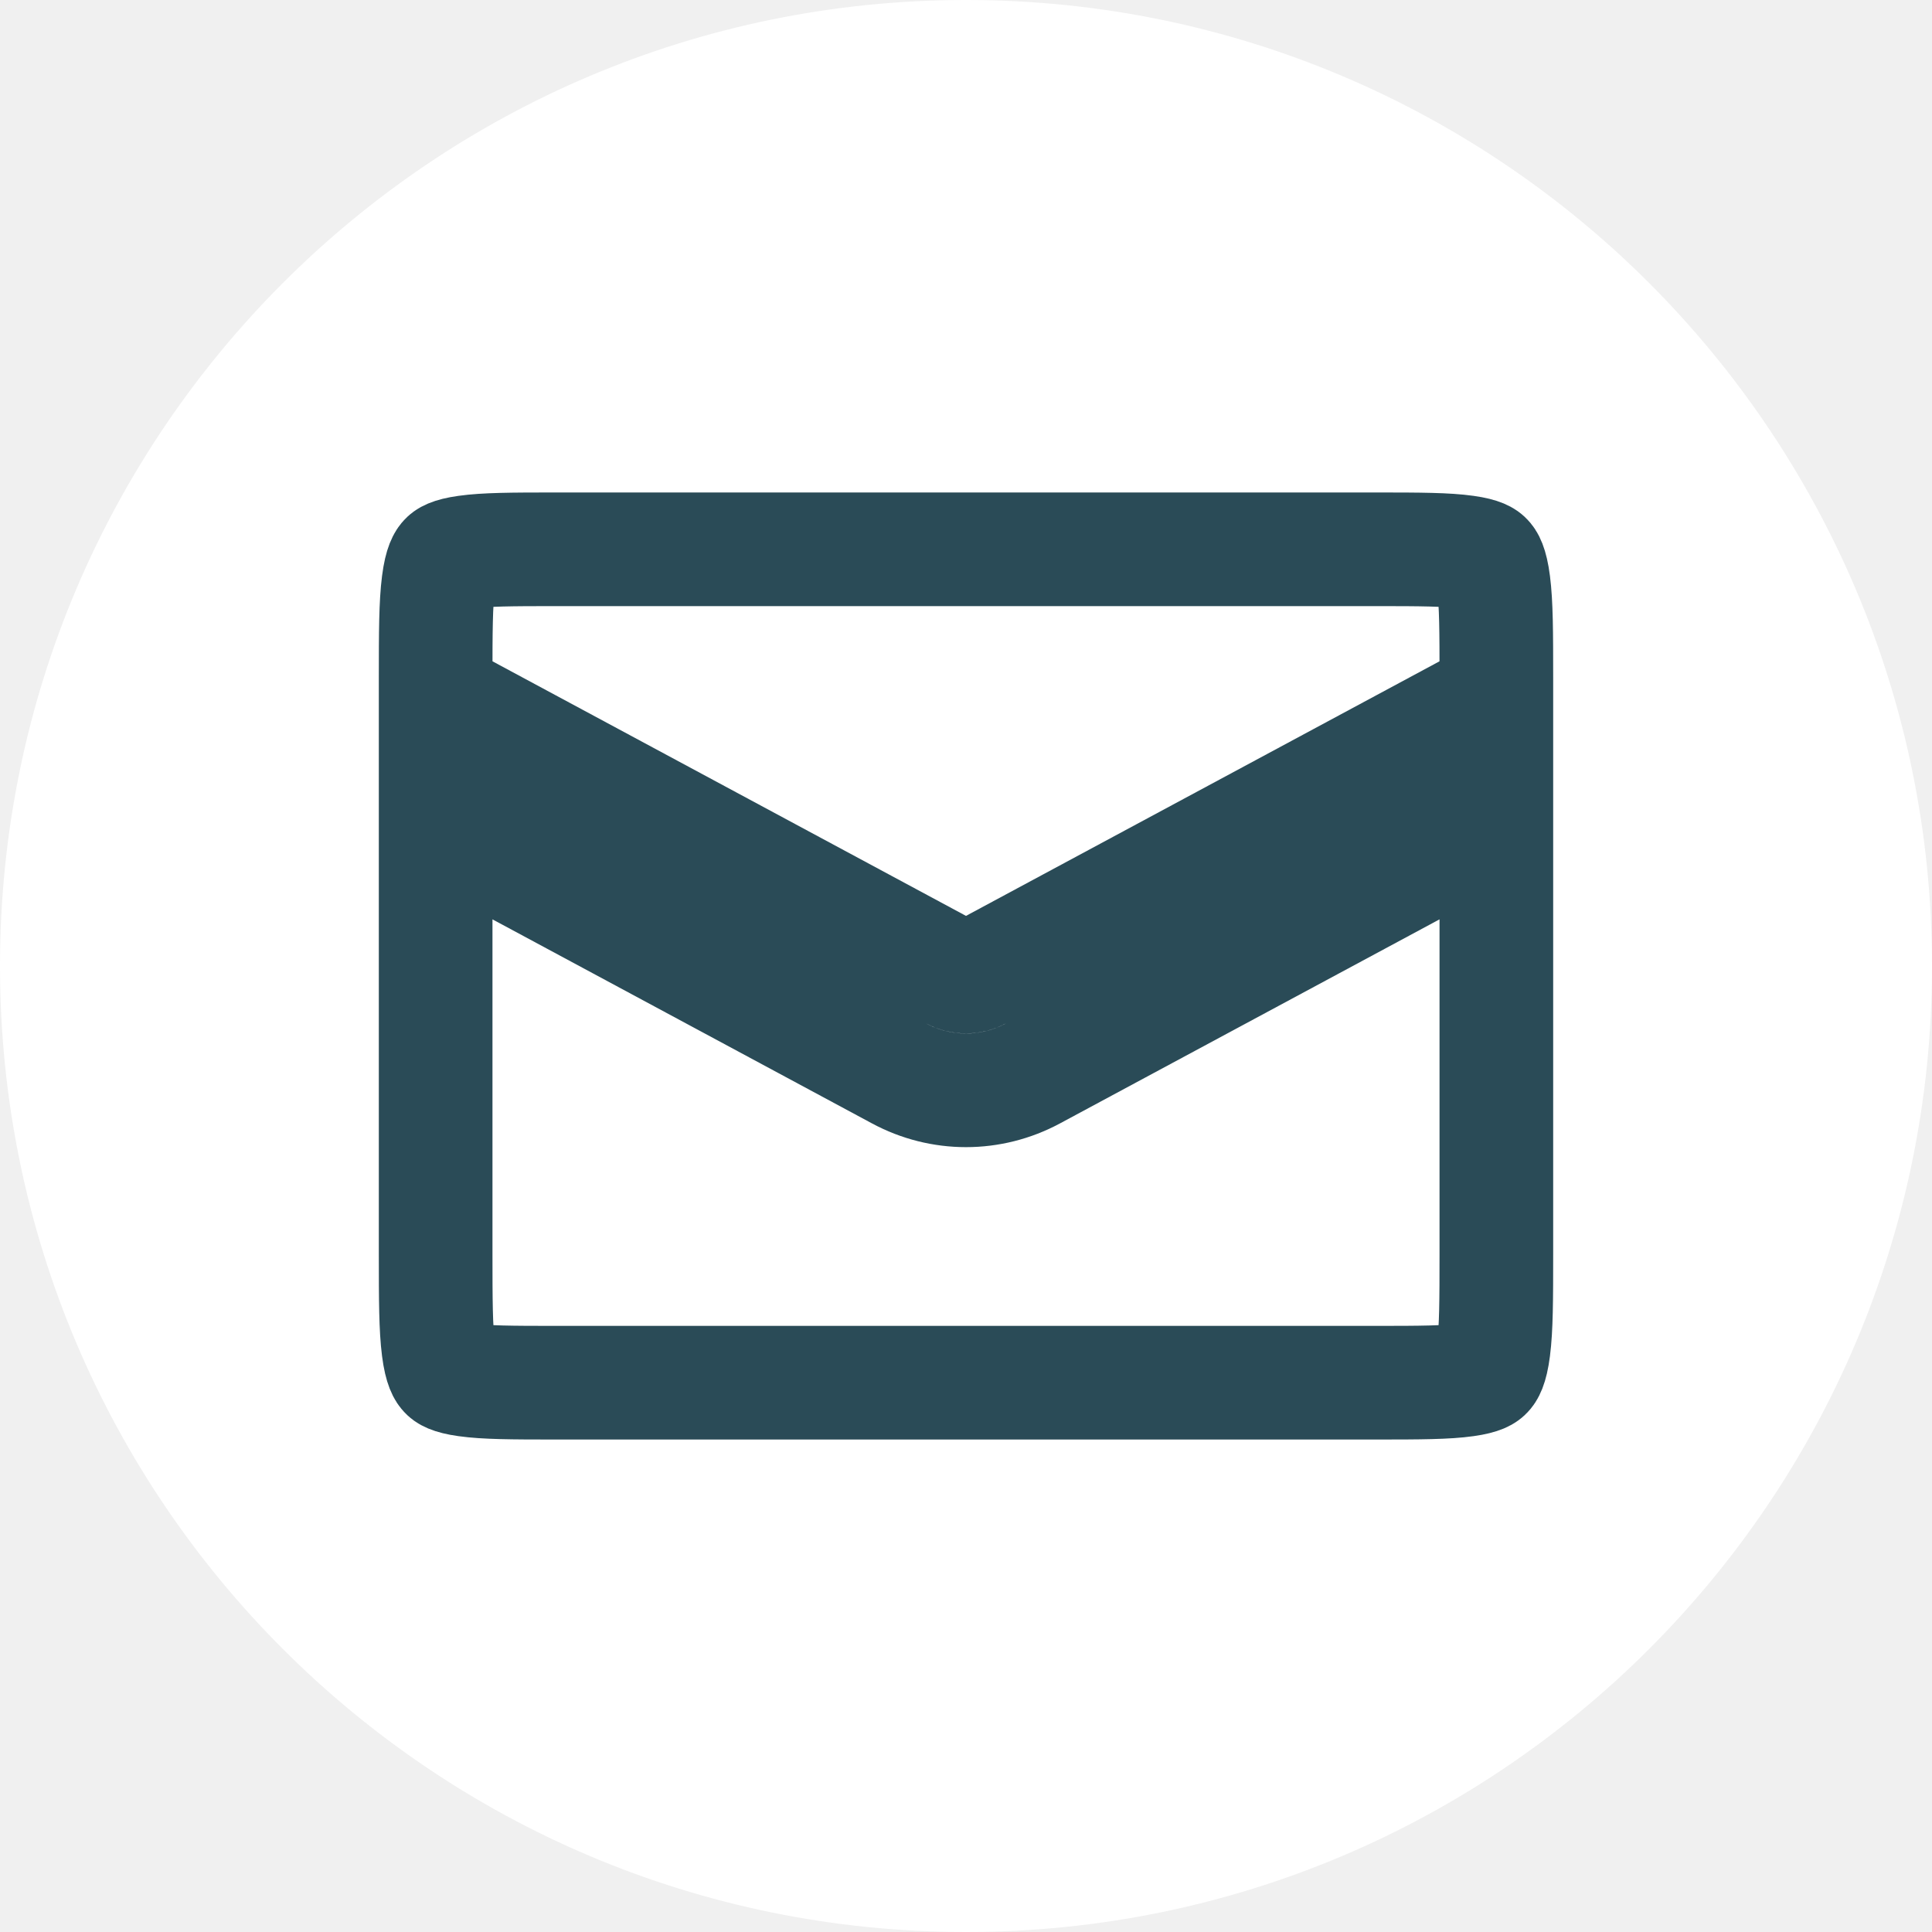
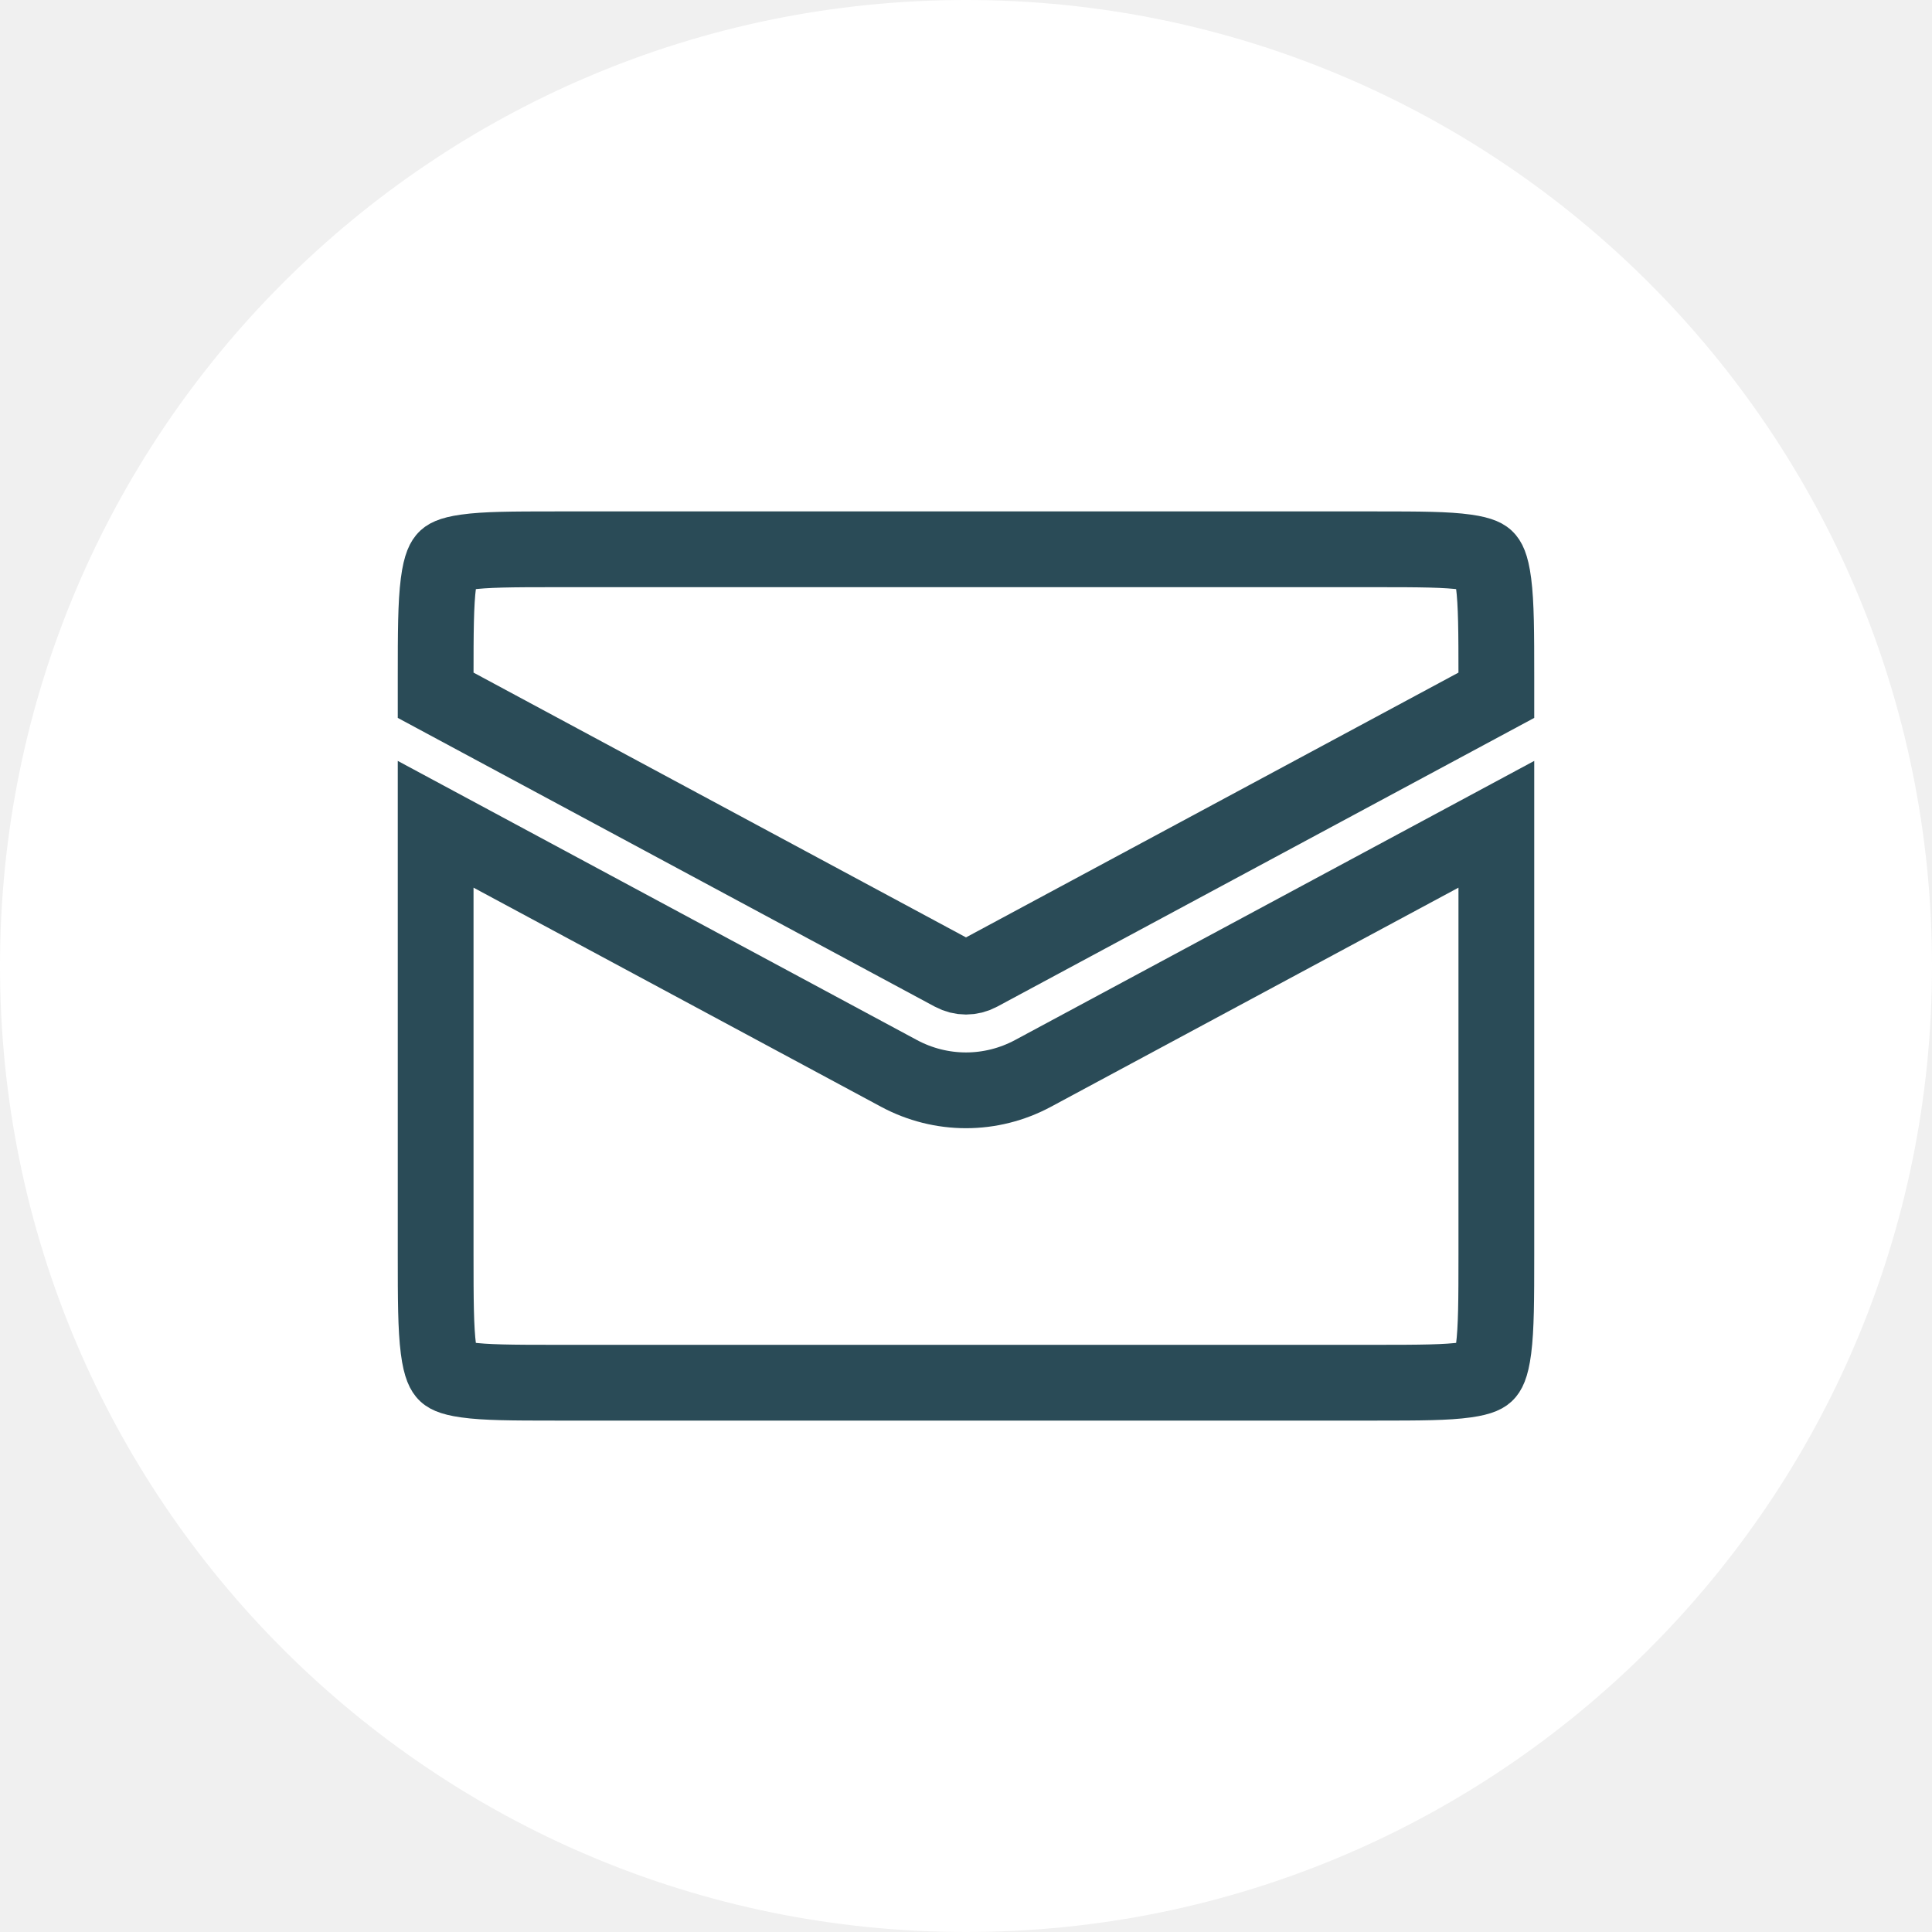
- <svg xmlns="http://www.w3.org/2000/svg" width="51" height="51" viewBox="0 0 51 51" fill="none">
-   <circle cx="25.5" cy="25.5" r="25.5" fill="white" />
-   <path d="M11.5 33.122V21.759L23.729 28.334C24.839 28.931 26.161 28.931 27.271 28.334L39.5 21.759V33.122C39.5 34.312 39.497 35.061 39.427 35.608C39.362 36.116 39.263 36.22 39.234 36.25L39.233 36.251C39.233 36.251 39.232 36.252 39.231 36.253C39.209 36.277 39.129 36.364 38.692 36.425C38.188 36.496 37.49 36.5 36.35 36.5H14.65C13.51 36.5 12.812 36.496 12.308 36.425C11.871 36.364 11.791 36.277 11.769 36.253C11.768 36.252 11.767 36.251 11.767 36.251L11.766 36.25C11.738 36.22 11.638 36.116 11.573 35.608C11.503 35.061 11.5 34.312 11.5 33.122ZM39.5 18.353L25.85 25.692C25.628 25.811 25.372 25.811 25.15 25.692L11.5 18.353V17.878C11.5 16.688 11.503 15.939 11.573 15.393C11.638 14.884 11.738 14.78 11.766 14.75L11.767 14.749C11.767 14.749 11.768 14.748 11.769 14.747C11.791 14.723 11.871 14.636 12.308 14.575C12.812 14.504 13.51 14.5 14.65 14.5H36.35C37.49 14.5 38.188 14.504 38.692 14.575C39.129 14.636 39.209 14.723 39.231 14.747C39.232 14.748 39.233 14.749 39.233 14.749L39.234 14.75C39.263 14.78 39.362 14.884 39.427 15.393C39.497 15.939 39.5 16.688 39.5 17.878V18.353Z" stroke="#2A4B57" stroke-width="3" />
+ <svg xmlns="http://www.w3.org/2000/svg" width="51" height="51" viewBox="0 0 51 51" fill="none" version="1.1" id="svg186">
+   <defs id="defs190" />
+   <circle cx="25.5" cy="25.5" r="25.5" fill="white" id="circle182" />
+   <path d="M11.5 33.122V21.759L23.729 28.334C24.839 28.931 26.161 28.931 27.271 28.334L39.5 21.759V33.122C39.5 34.312 39.497 35.061 39.427 35.608C39.362 36.116 39.263 36.22 39.234 36.25L39.233 36.251C39.233 36.251 39.232 36.252 39.231 36.253C39.209 36.277 39.129 36.364 38.692 36.425C38.188 36.496 37.49 36.5 36.35 36.5H14.65C13.51 36.5 12.812 36.496 12.308 36.425C11.871 36.364 11.791 36.277 11.769 36.253C11.768 36.252 11.767 36.251 11.767 36.251L11.766 36.25C11.738 36.22 11.638 36.116 11.573 35.608C11.503 35.061 11.5 34.312 11.5 33.122ZM39.5 18.353L25.85 25.692C25.628 25.811 25.372 25.811 25.15 25.692L11.5 18.353V17.878C11.5 16.688 11.503 15.939 11.573 15.393C11.638 14.884 11.738 14.78 11.766 14.75L11.767 14.749C11.767 14.749 11.768 14.748 11.769 14.747C11.791 14.723 11.871 14.636 12.308 14.575C12.812 14.504 13.51 14.5 14.65 14.5H36.35C37.49 14.5 38.188 14.504 38.692 14.575C39.129 14.636 39.209 14.723 39.231 14.747C39.232 14.748 39.233 14.749 39.233 14.749L39.234 14.75C39.263 14.78 39.362 14.884 39.427 15.393C39.497 15.939 39.5 16.688 39.5 17.878V18.353Z" stroke="#2A4B57" stroke-width="3" id="path184" style="stroke-width:2;stroke-dasharray:none" />
</svg>
